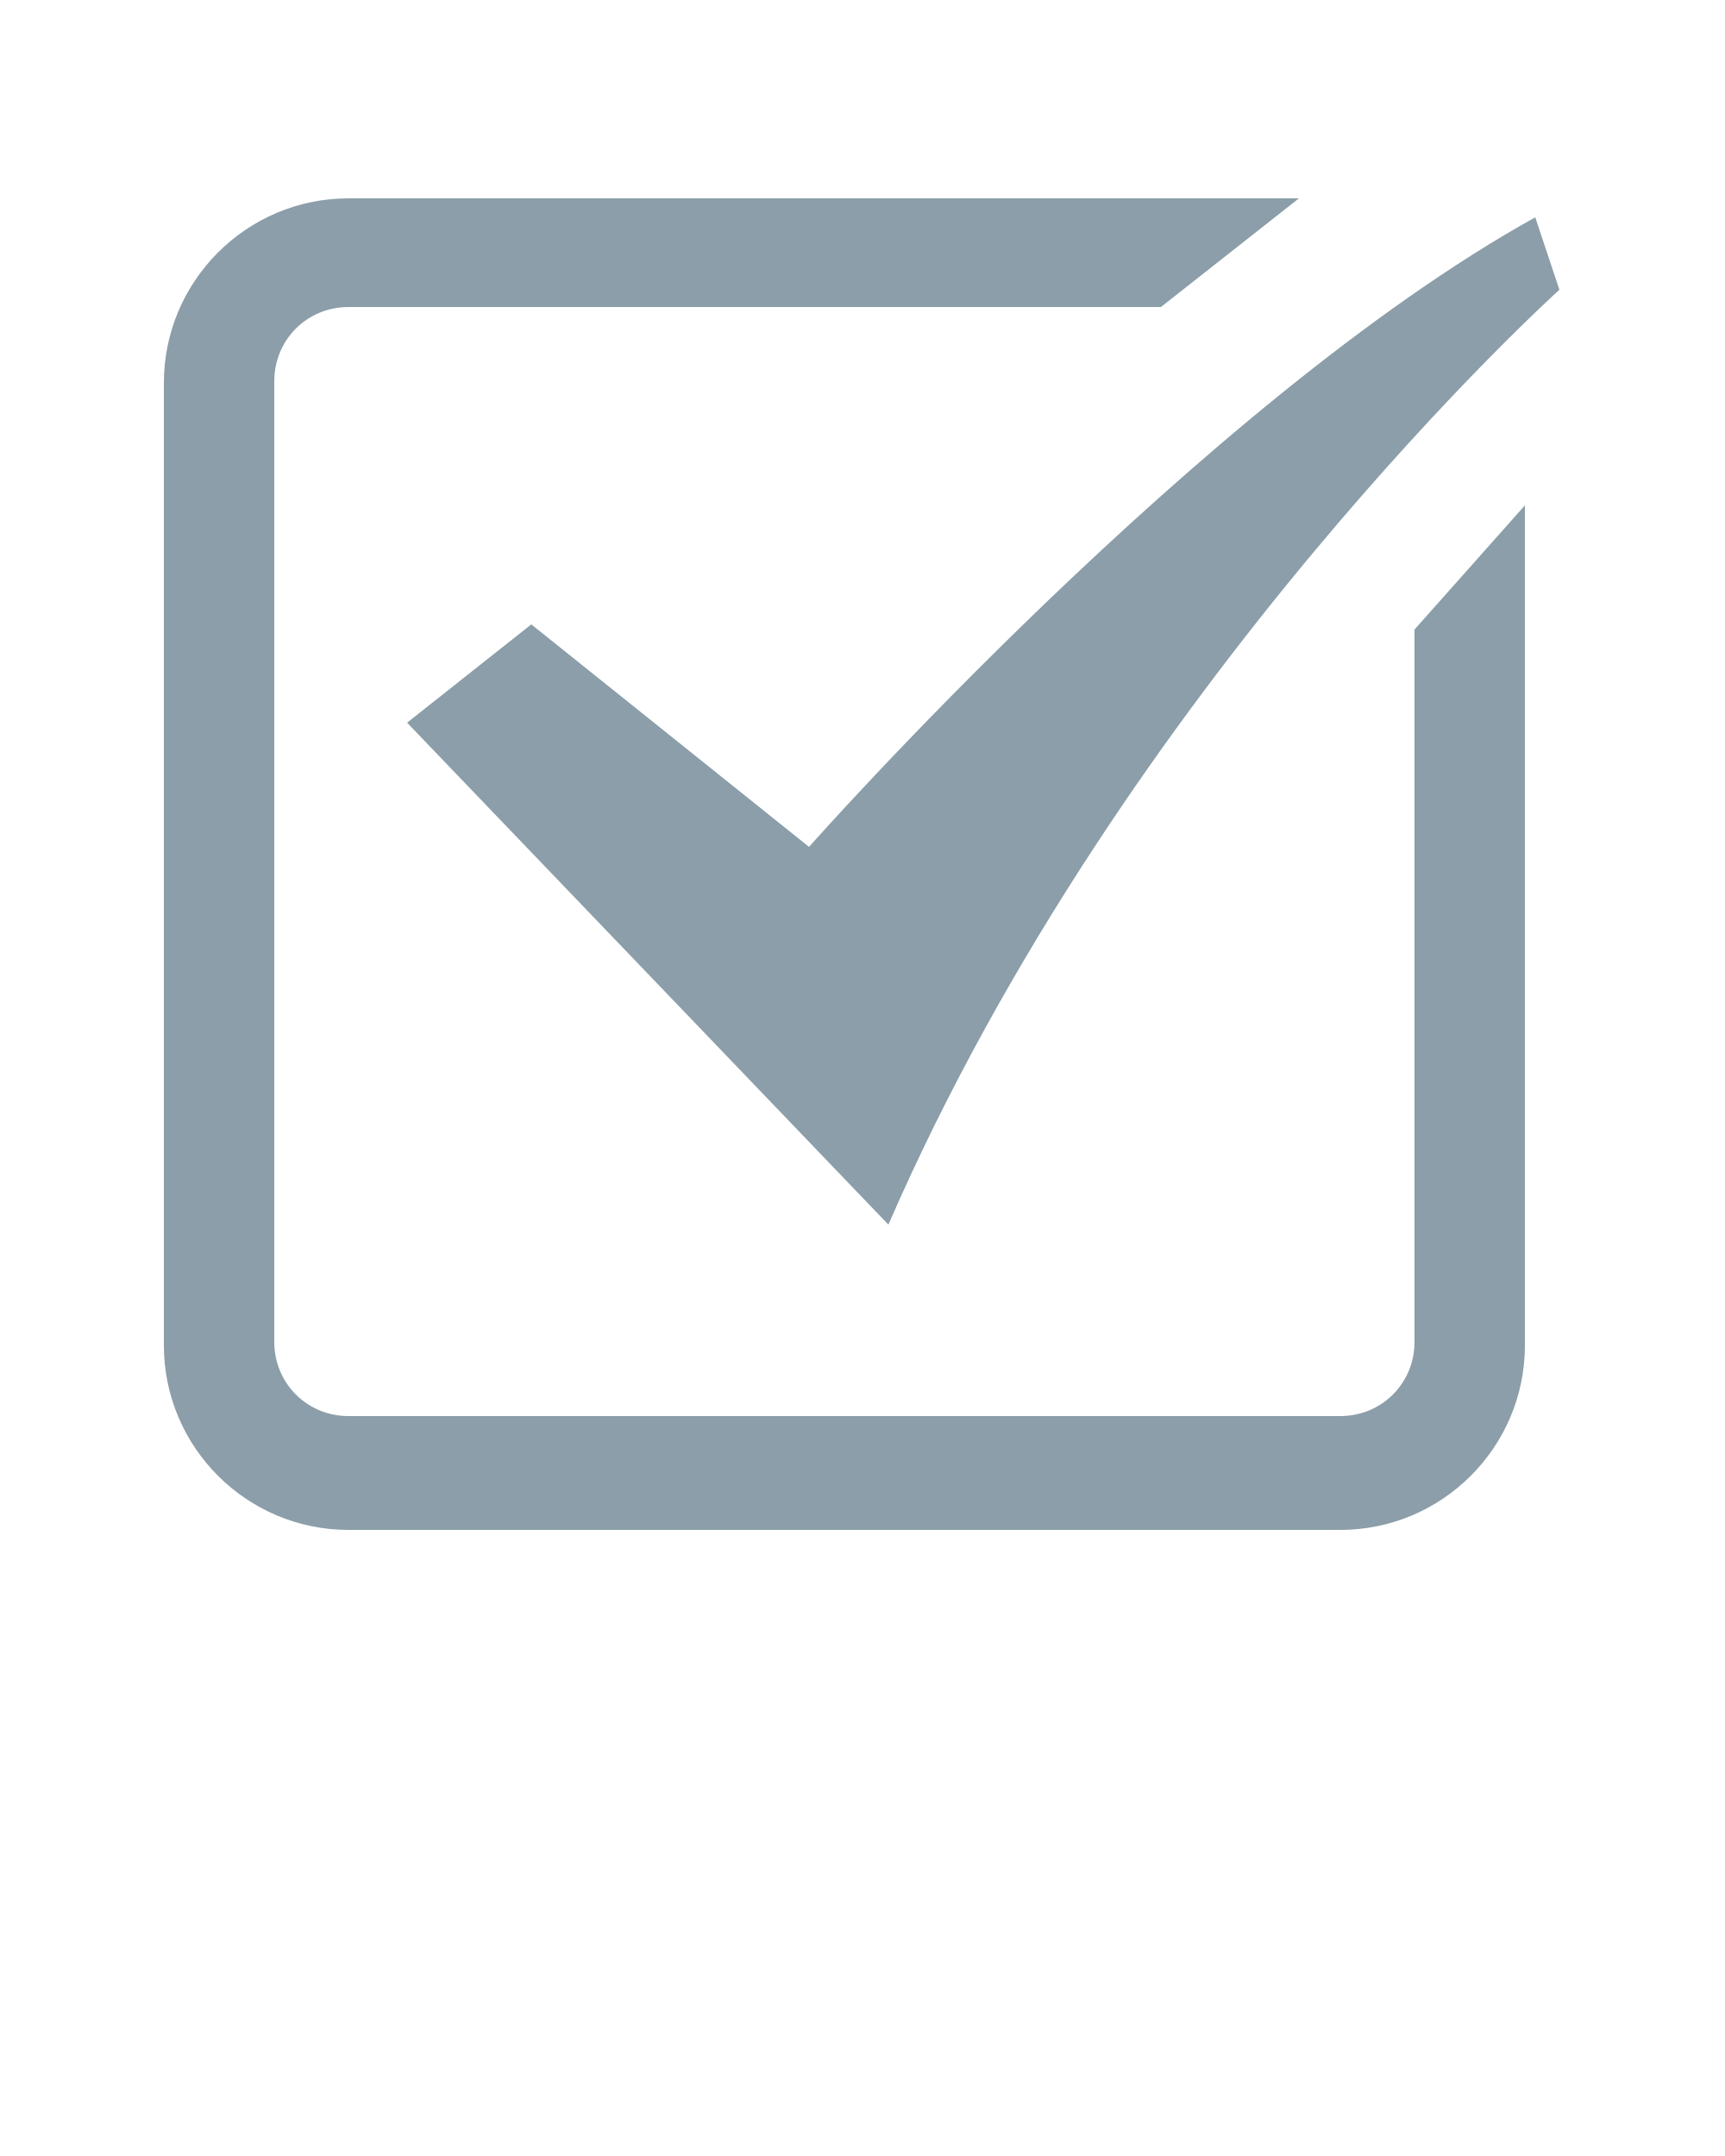
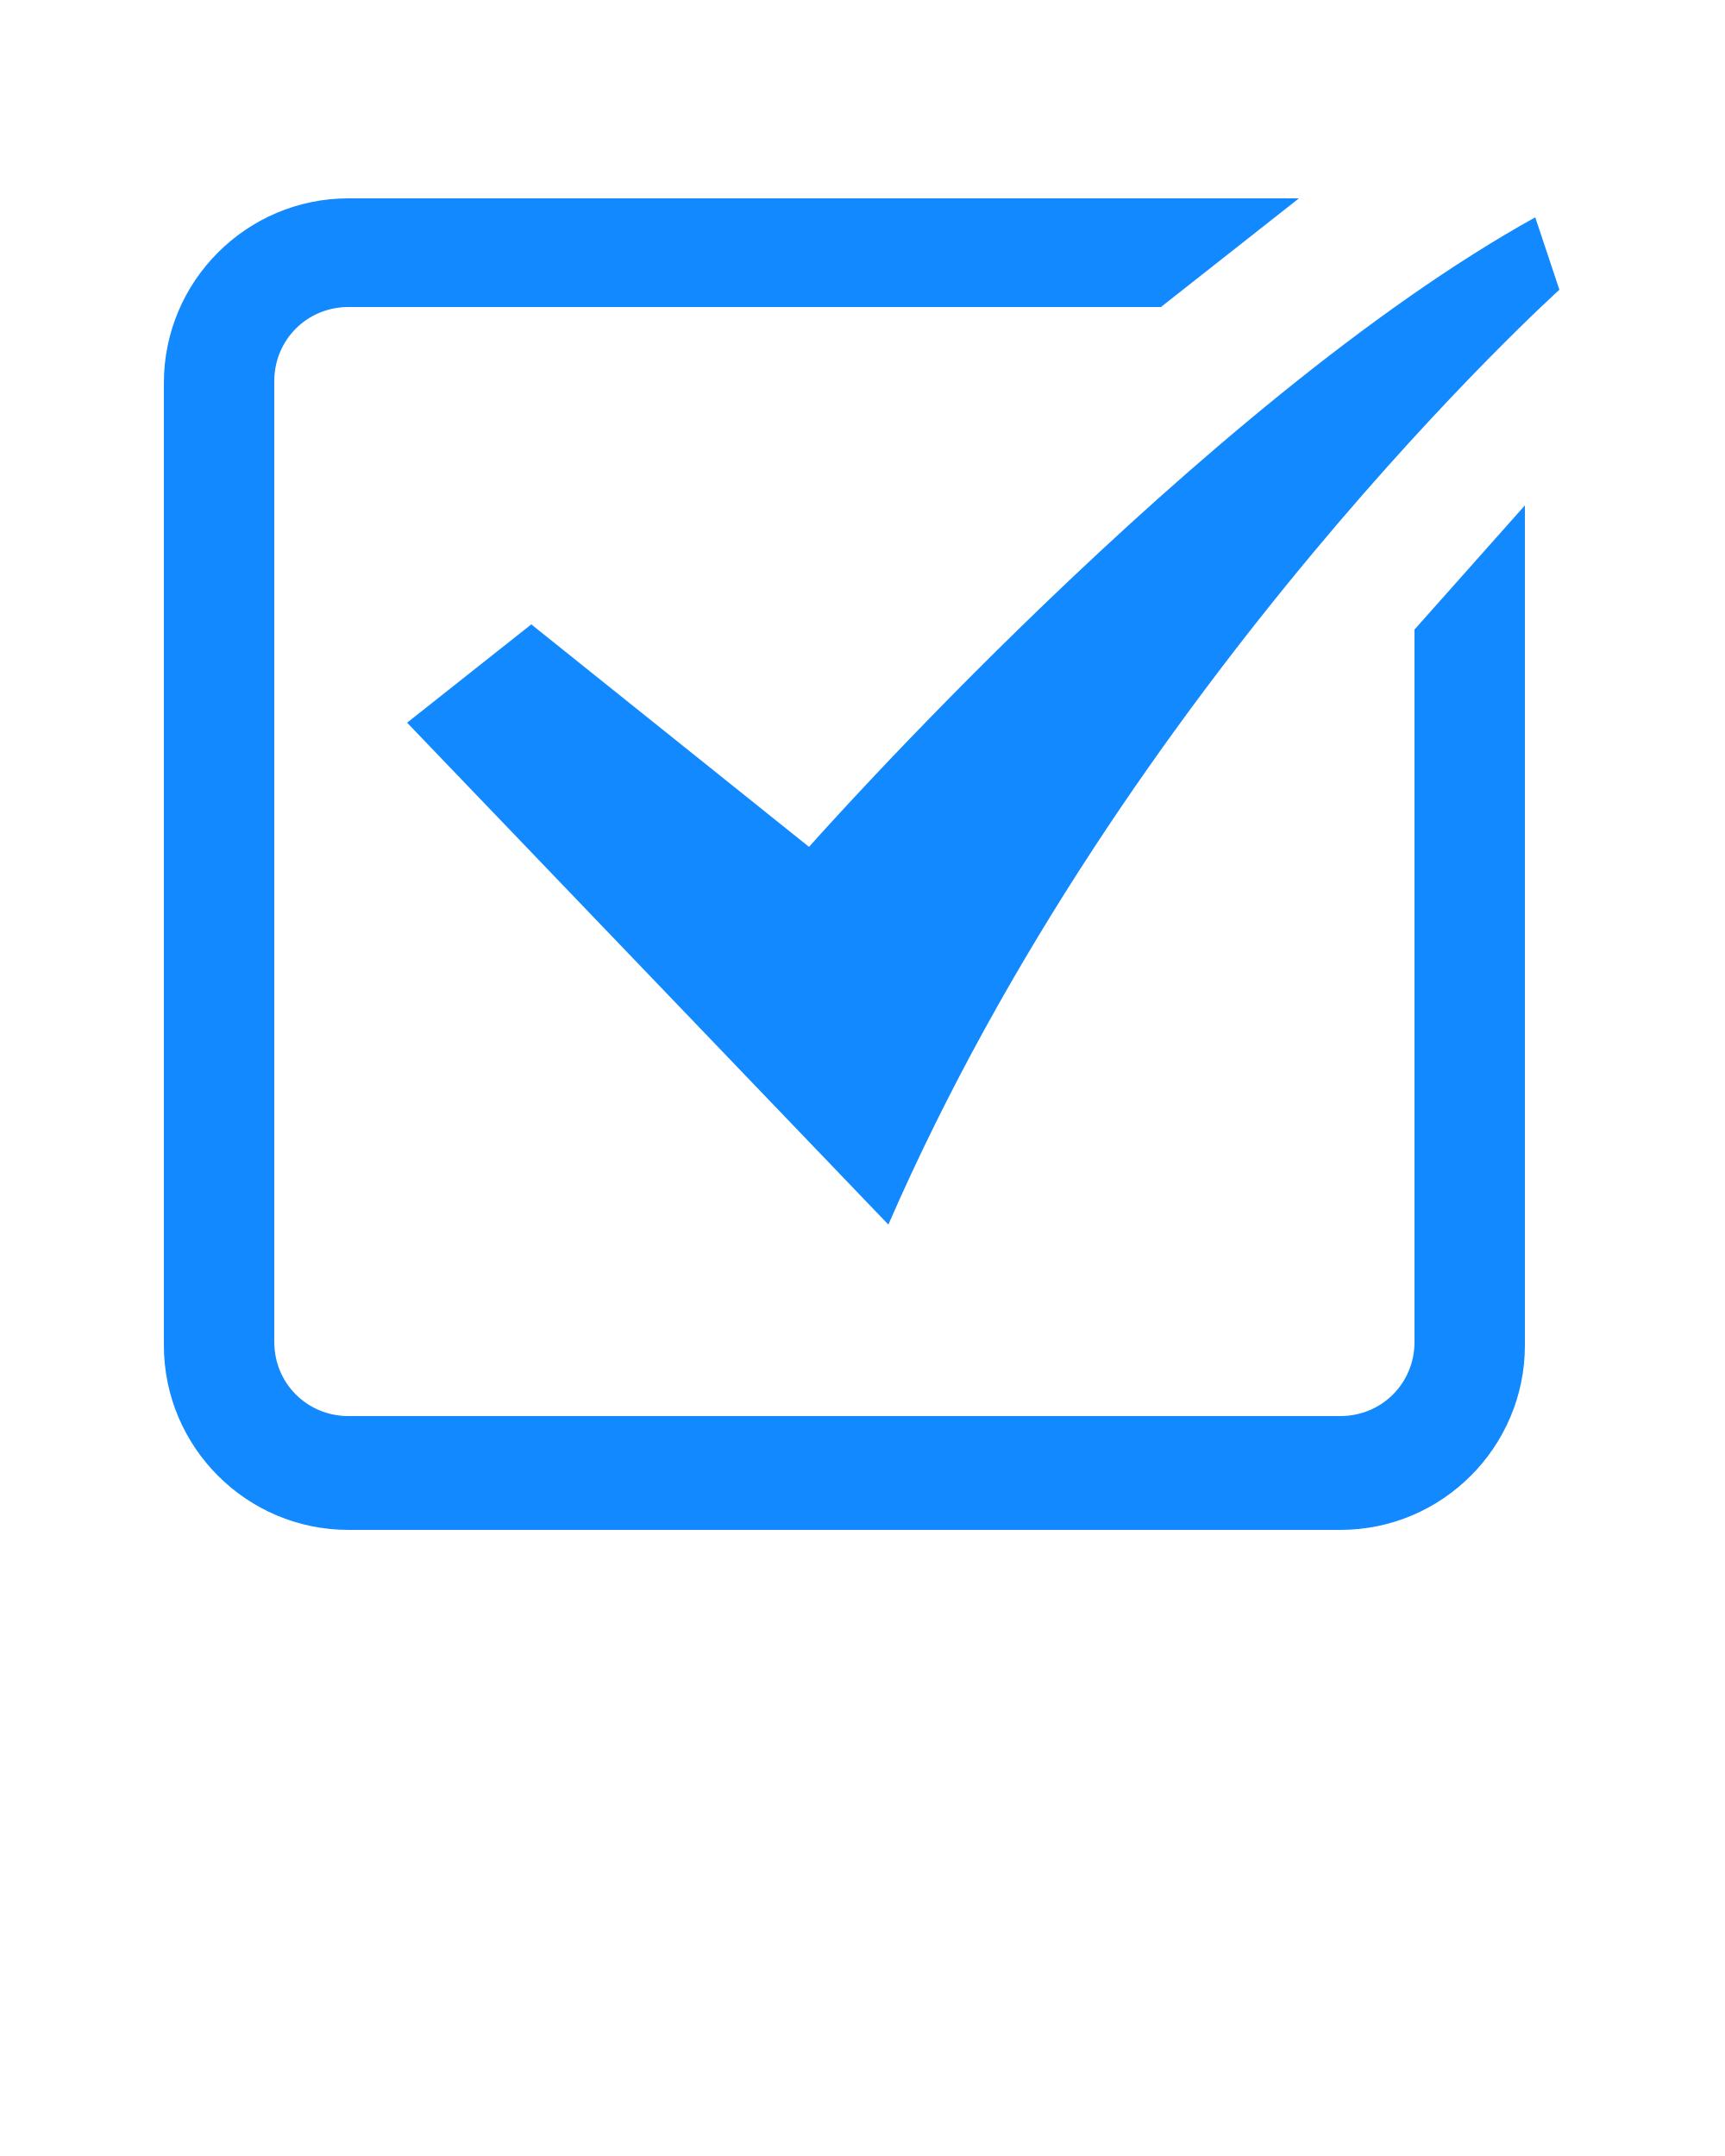
<svg xmlns="http://www.w3.org/2000/svg" version="1.1" x="0px" y="0px" viewBox="0 0 100 125" style="enable-background:new 0 0 100 100;" xml:space="preserve">
-   <path fill="#8b9ea9" d="M23.6,41.9l7.2-5.7l16.1,12.9c0,0,22.8-25.8,42.1-36.5l1.4,4.2c0,0-25.2,22.7-38.9,54.2L23.6,41.9z" />
-   <path fill="#8b9ea9" d="M82,36.5v41.3c0,2.4-1.9,4.3-4.3,4.3H20.2c-2.4,0-4.3-1.9-4.3-4.3V22.1c0-2.4,1.9-4.3,4.3-4.3h47.1l8-6.3H20.2  c-5.9,0-10.7,4.8-10.7,10.7V78c0,5.9,4.8,10.7,10.7,10.7h57.5c5.9,0,10.7-4.8,10.7-10.7V29.3L82,36.5z" />
+   <path fill="#1289FE" d="M23.6,41.9l7.2-5.7l16.1,12.9c0,0,22.8-25.8,42.1-36.5l1.4,4.2c0,0-25.2,22.7-38.9,54.2L23.6,41.9z" />
+   <path fill="#1289FE" d="M82,36.5v41.3c0,2.4-1.9,4.3-4.3,4.3H20.2c-2.4,0-4.3-1.9-4.3-4.3V22.1c0-2.4,1.9-4.3,4.3-4.3h47.1l8-6.3H20.2  c-5.9,0-10.7,4.8-10.7,10.7V78c0,5.9,4.8,10.7,10.7,10.7h57.5c5.9,0,10.7-4.8,10.7-10.7V29.3L82,36.5z" />
</svg>
